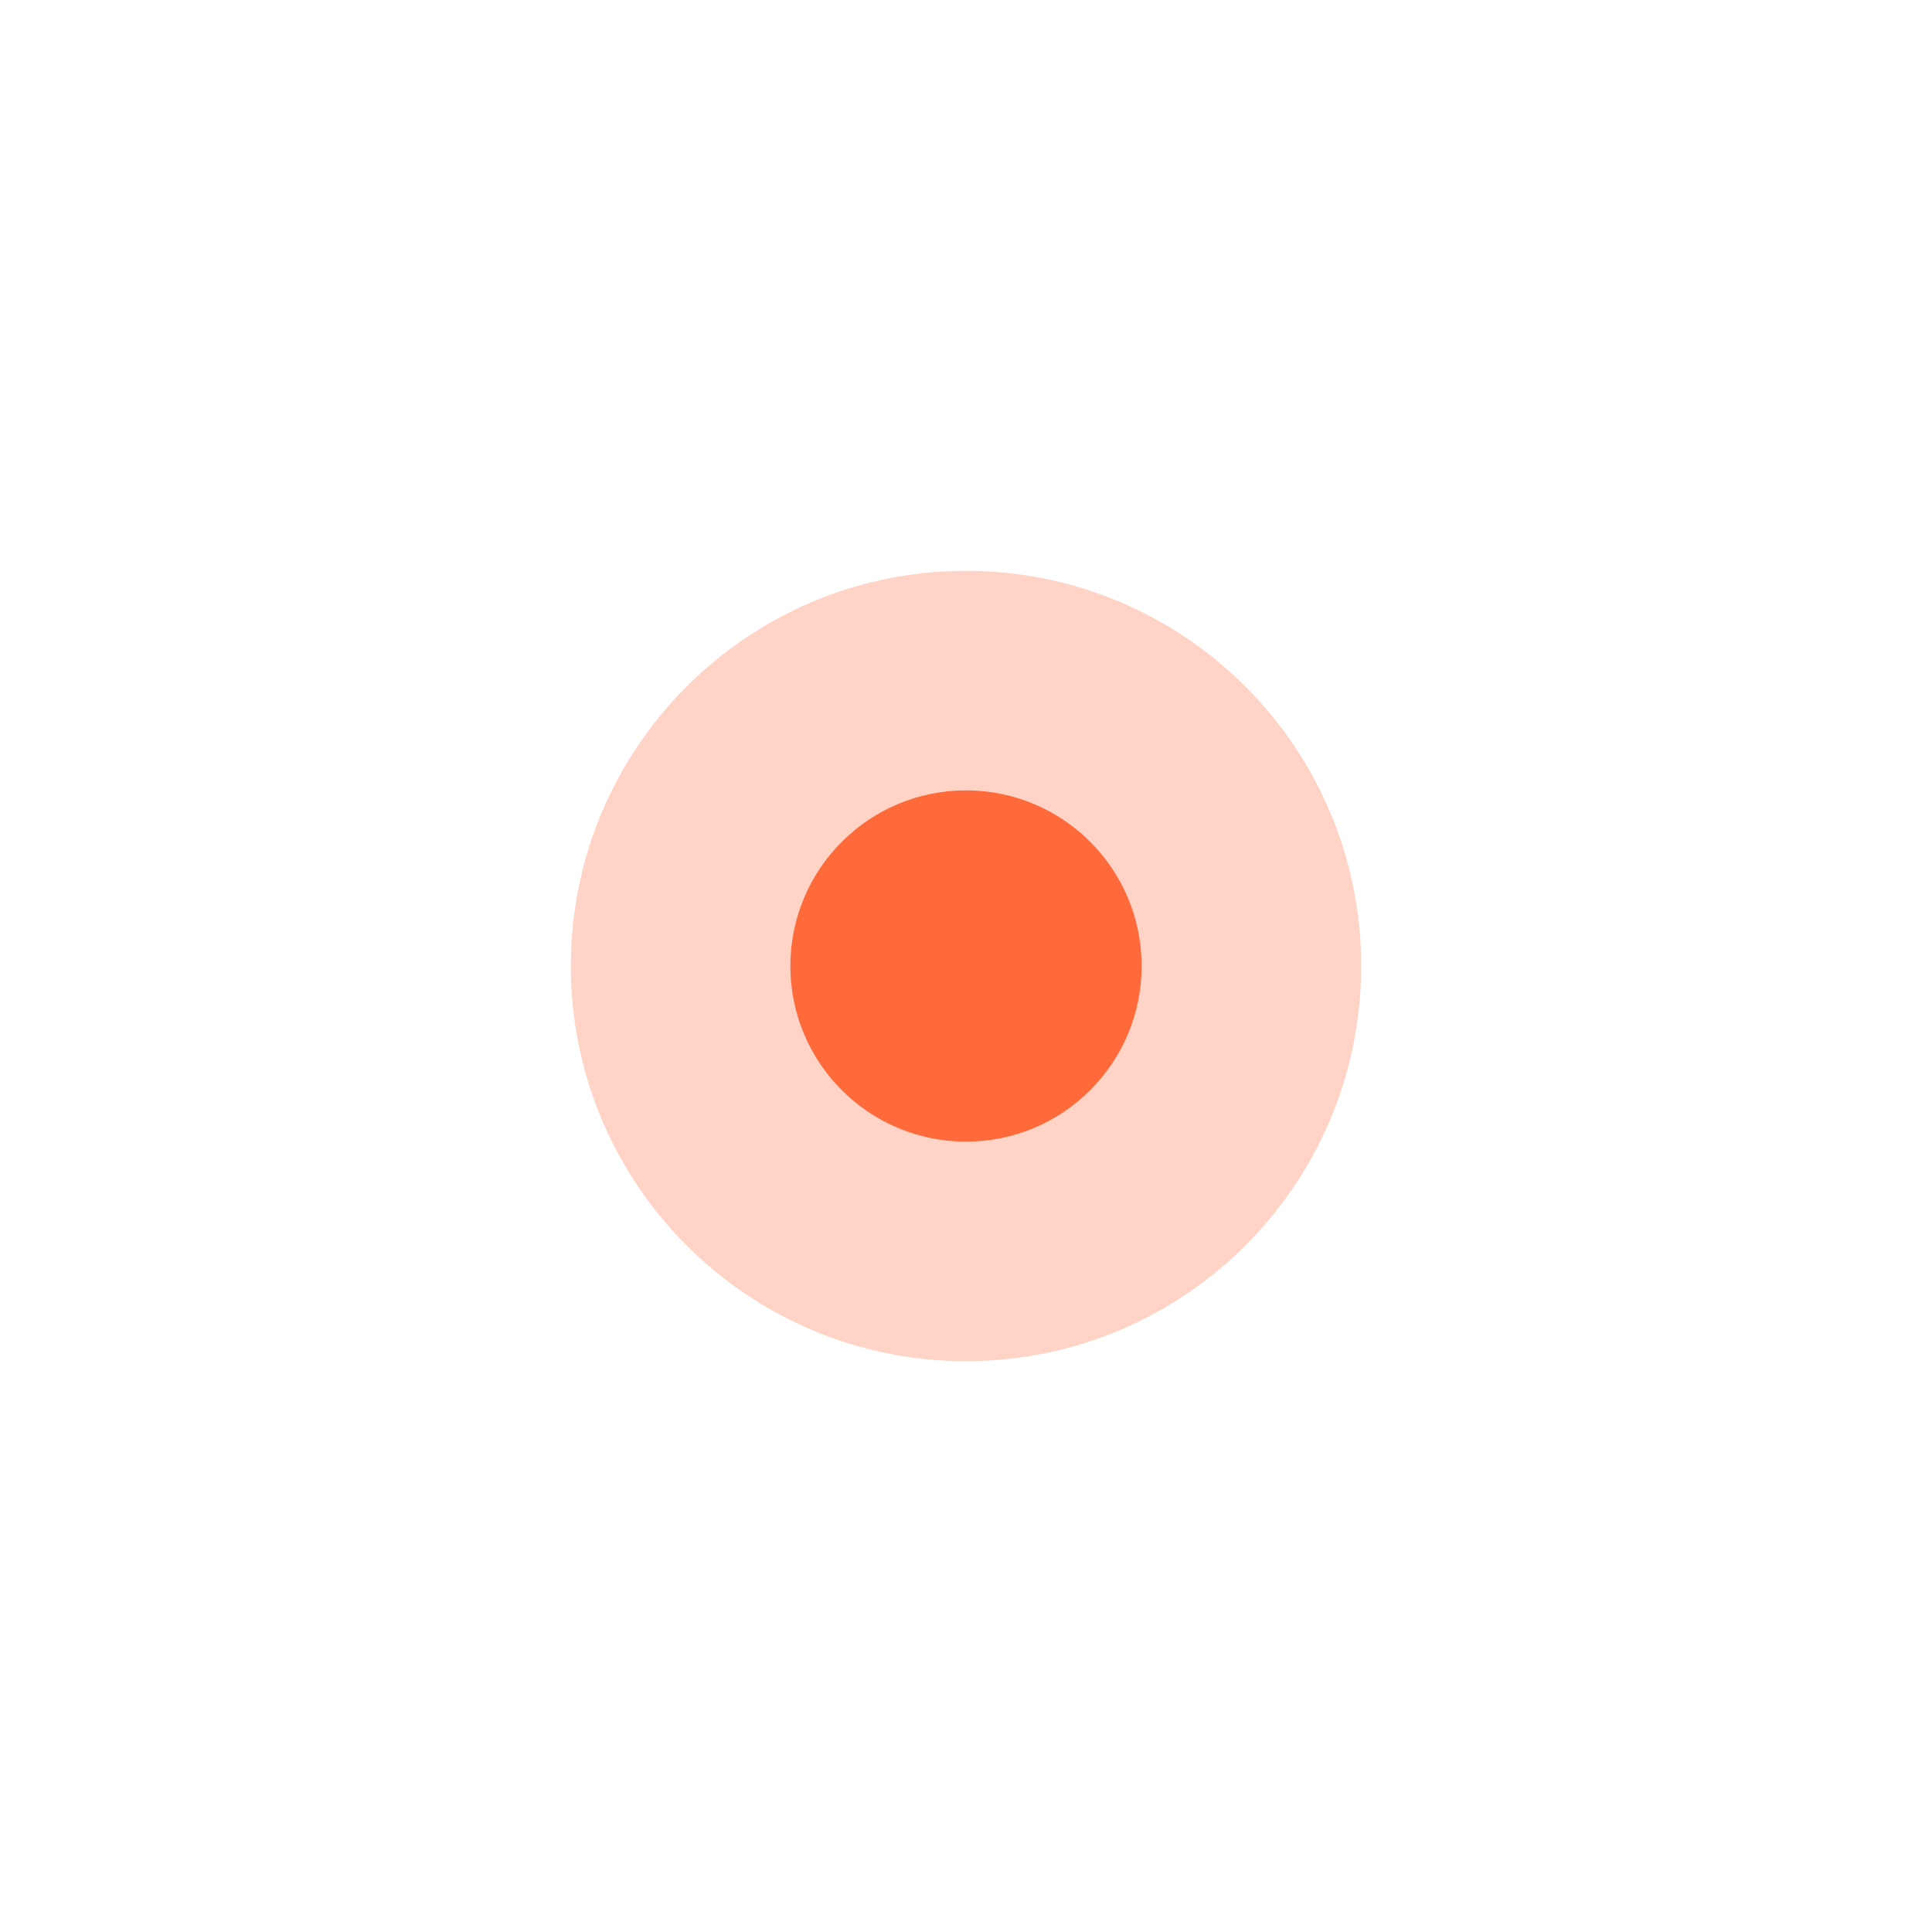
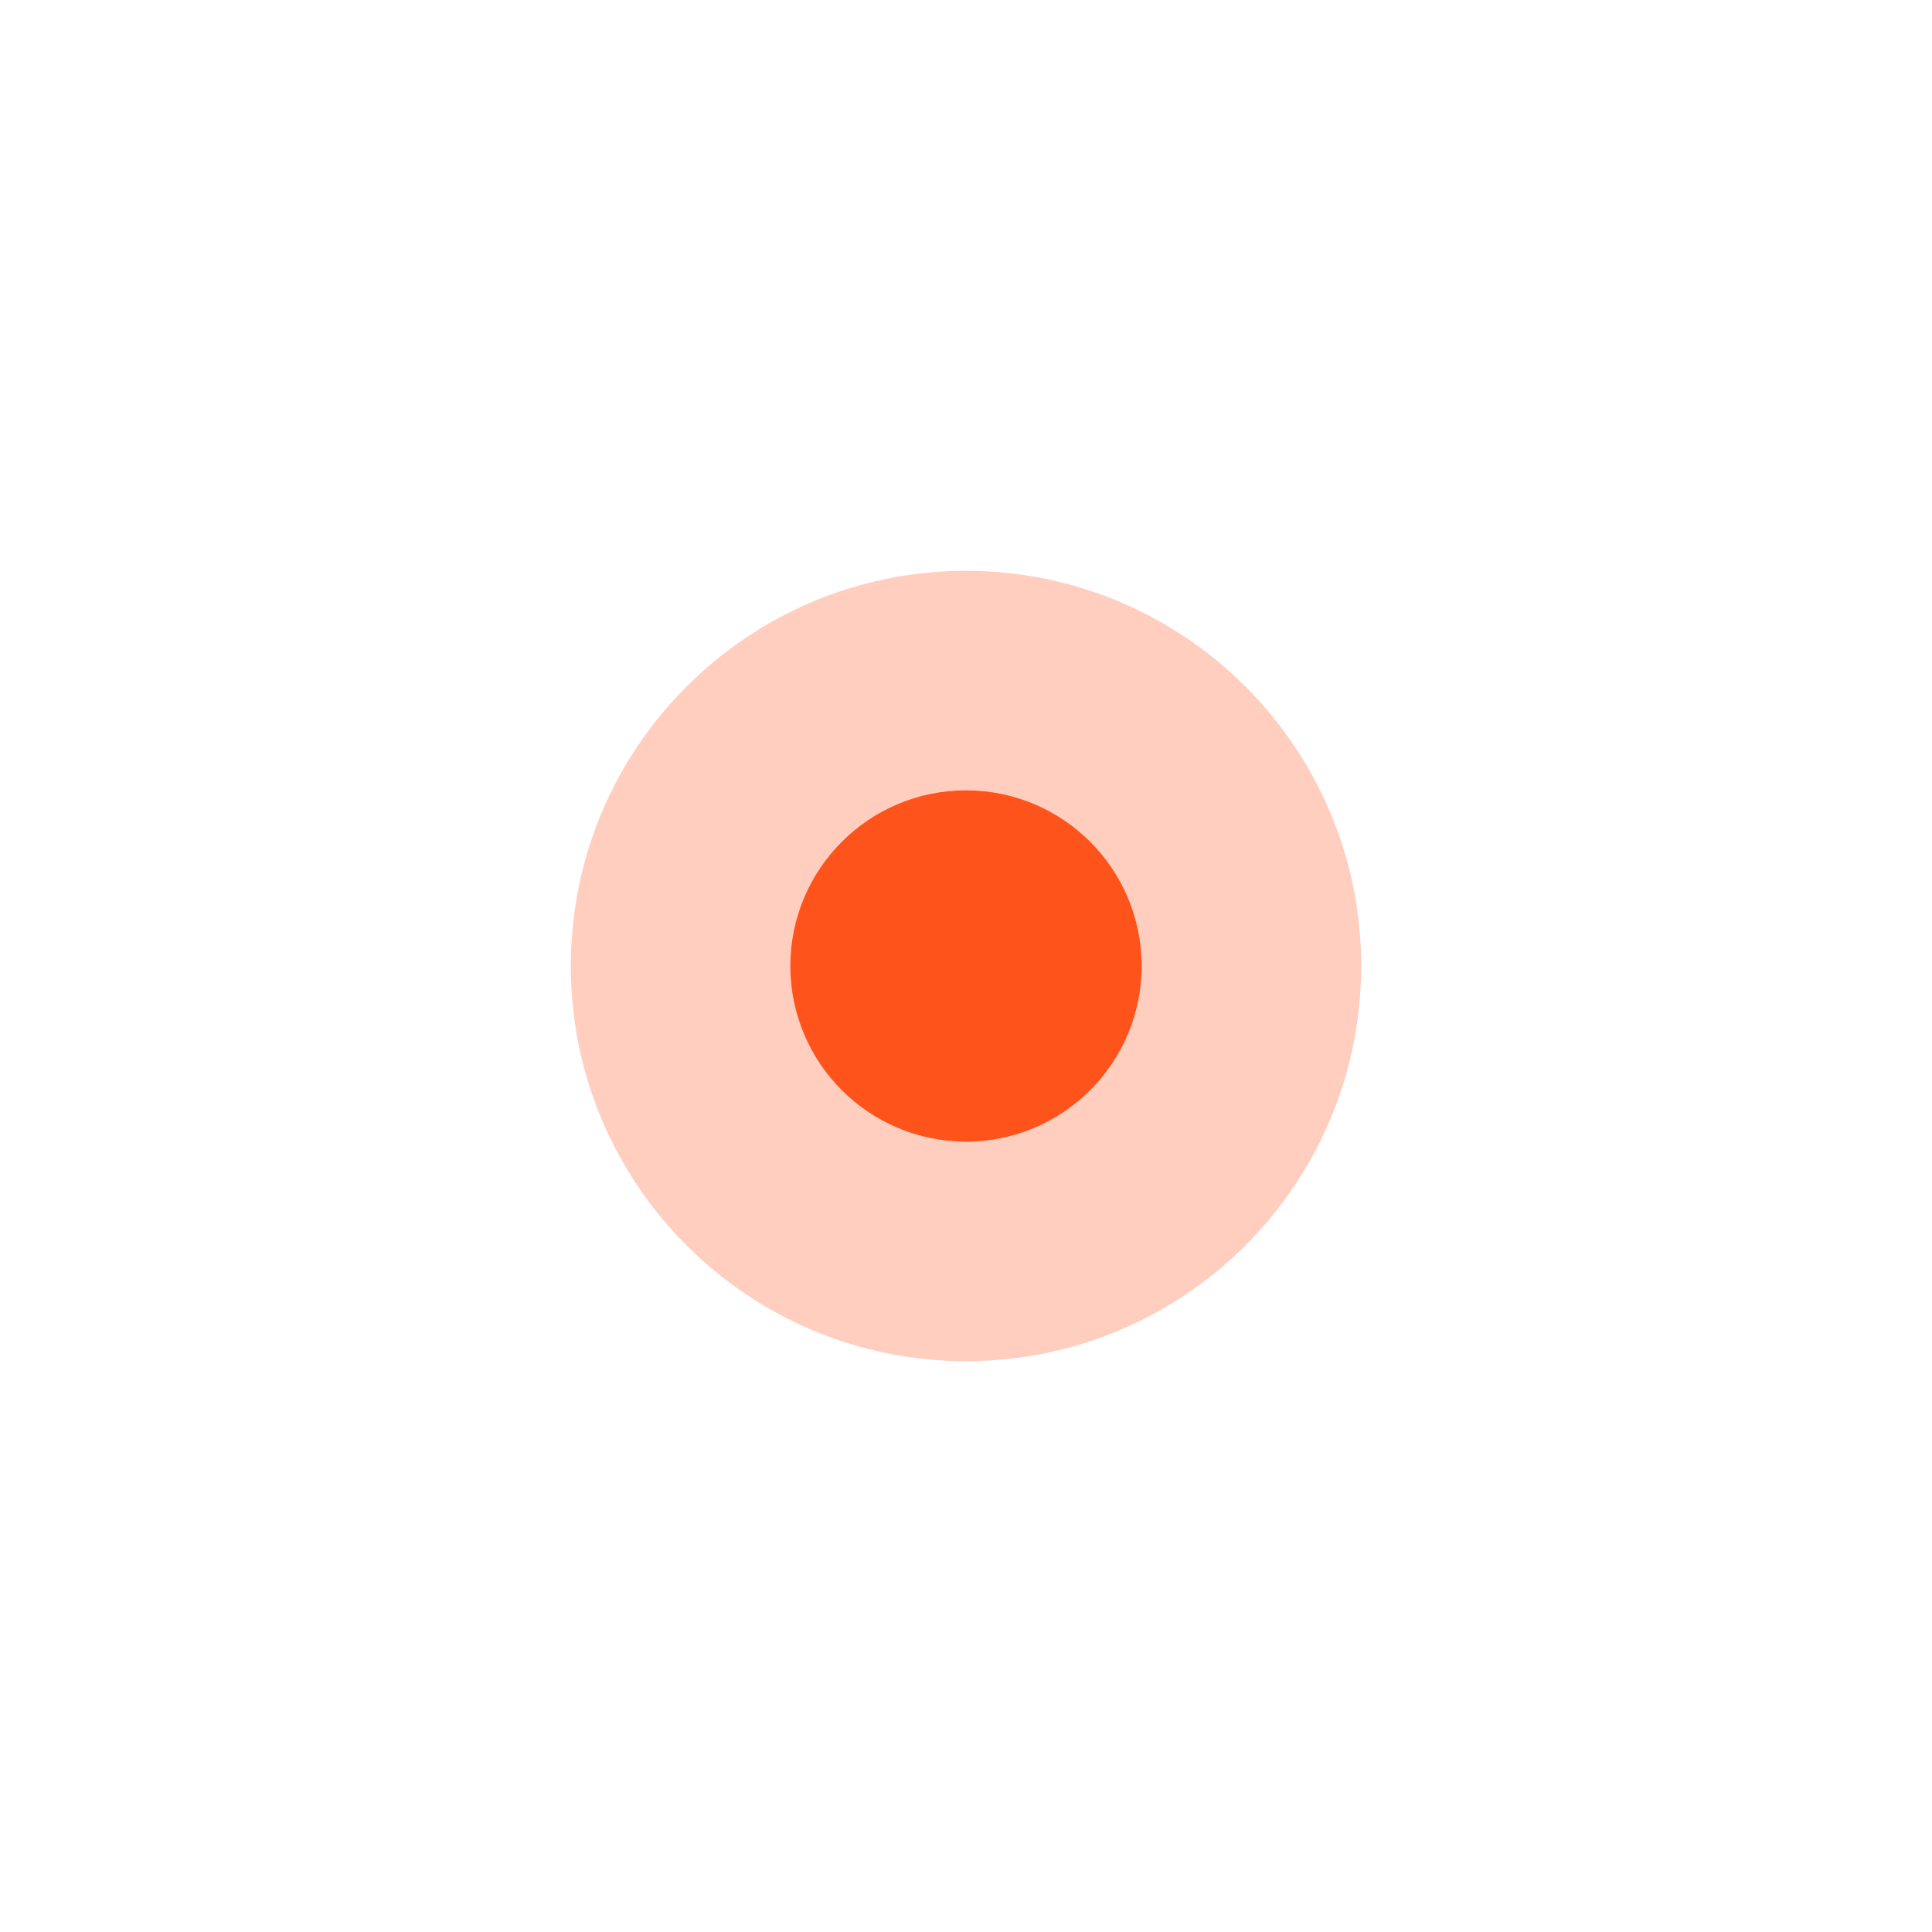
<svg xmlns="http://www.w3.org/2000/svg" width="24" height="24" viewBox="0 0 44 44">
-   <g fill="#FF5722" stroke="#E64A19" fill-opacity="0.85" stroke-width="0">
-     <circle cx="22" cy="22" r="9" fill-opacity="0.25" stroke-width="0" stroke-opacity="0.25" />
-     <circle cx="22" cy="22" r="4">
-             
-         </circle>
+   <g fill="#FF3D00" fill-opacity="0.85">
+     <circle cx="22" cy="22" r="9" fill-opacity="0.25" />
+     <circle cx="22" cy="22" r="4" />
  </g>
</svg>
